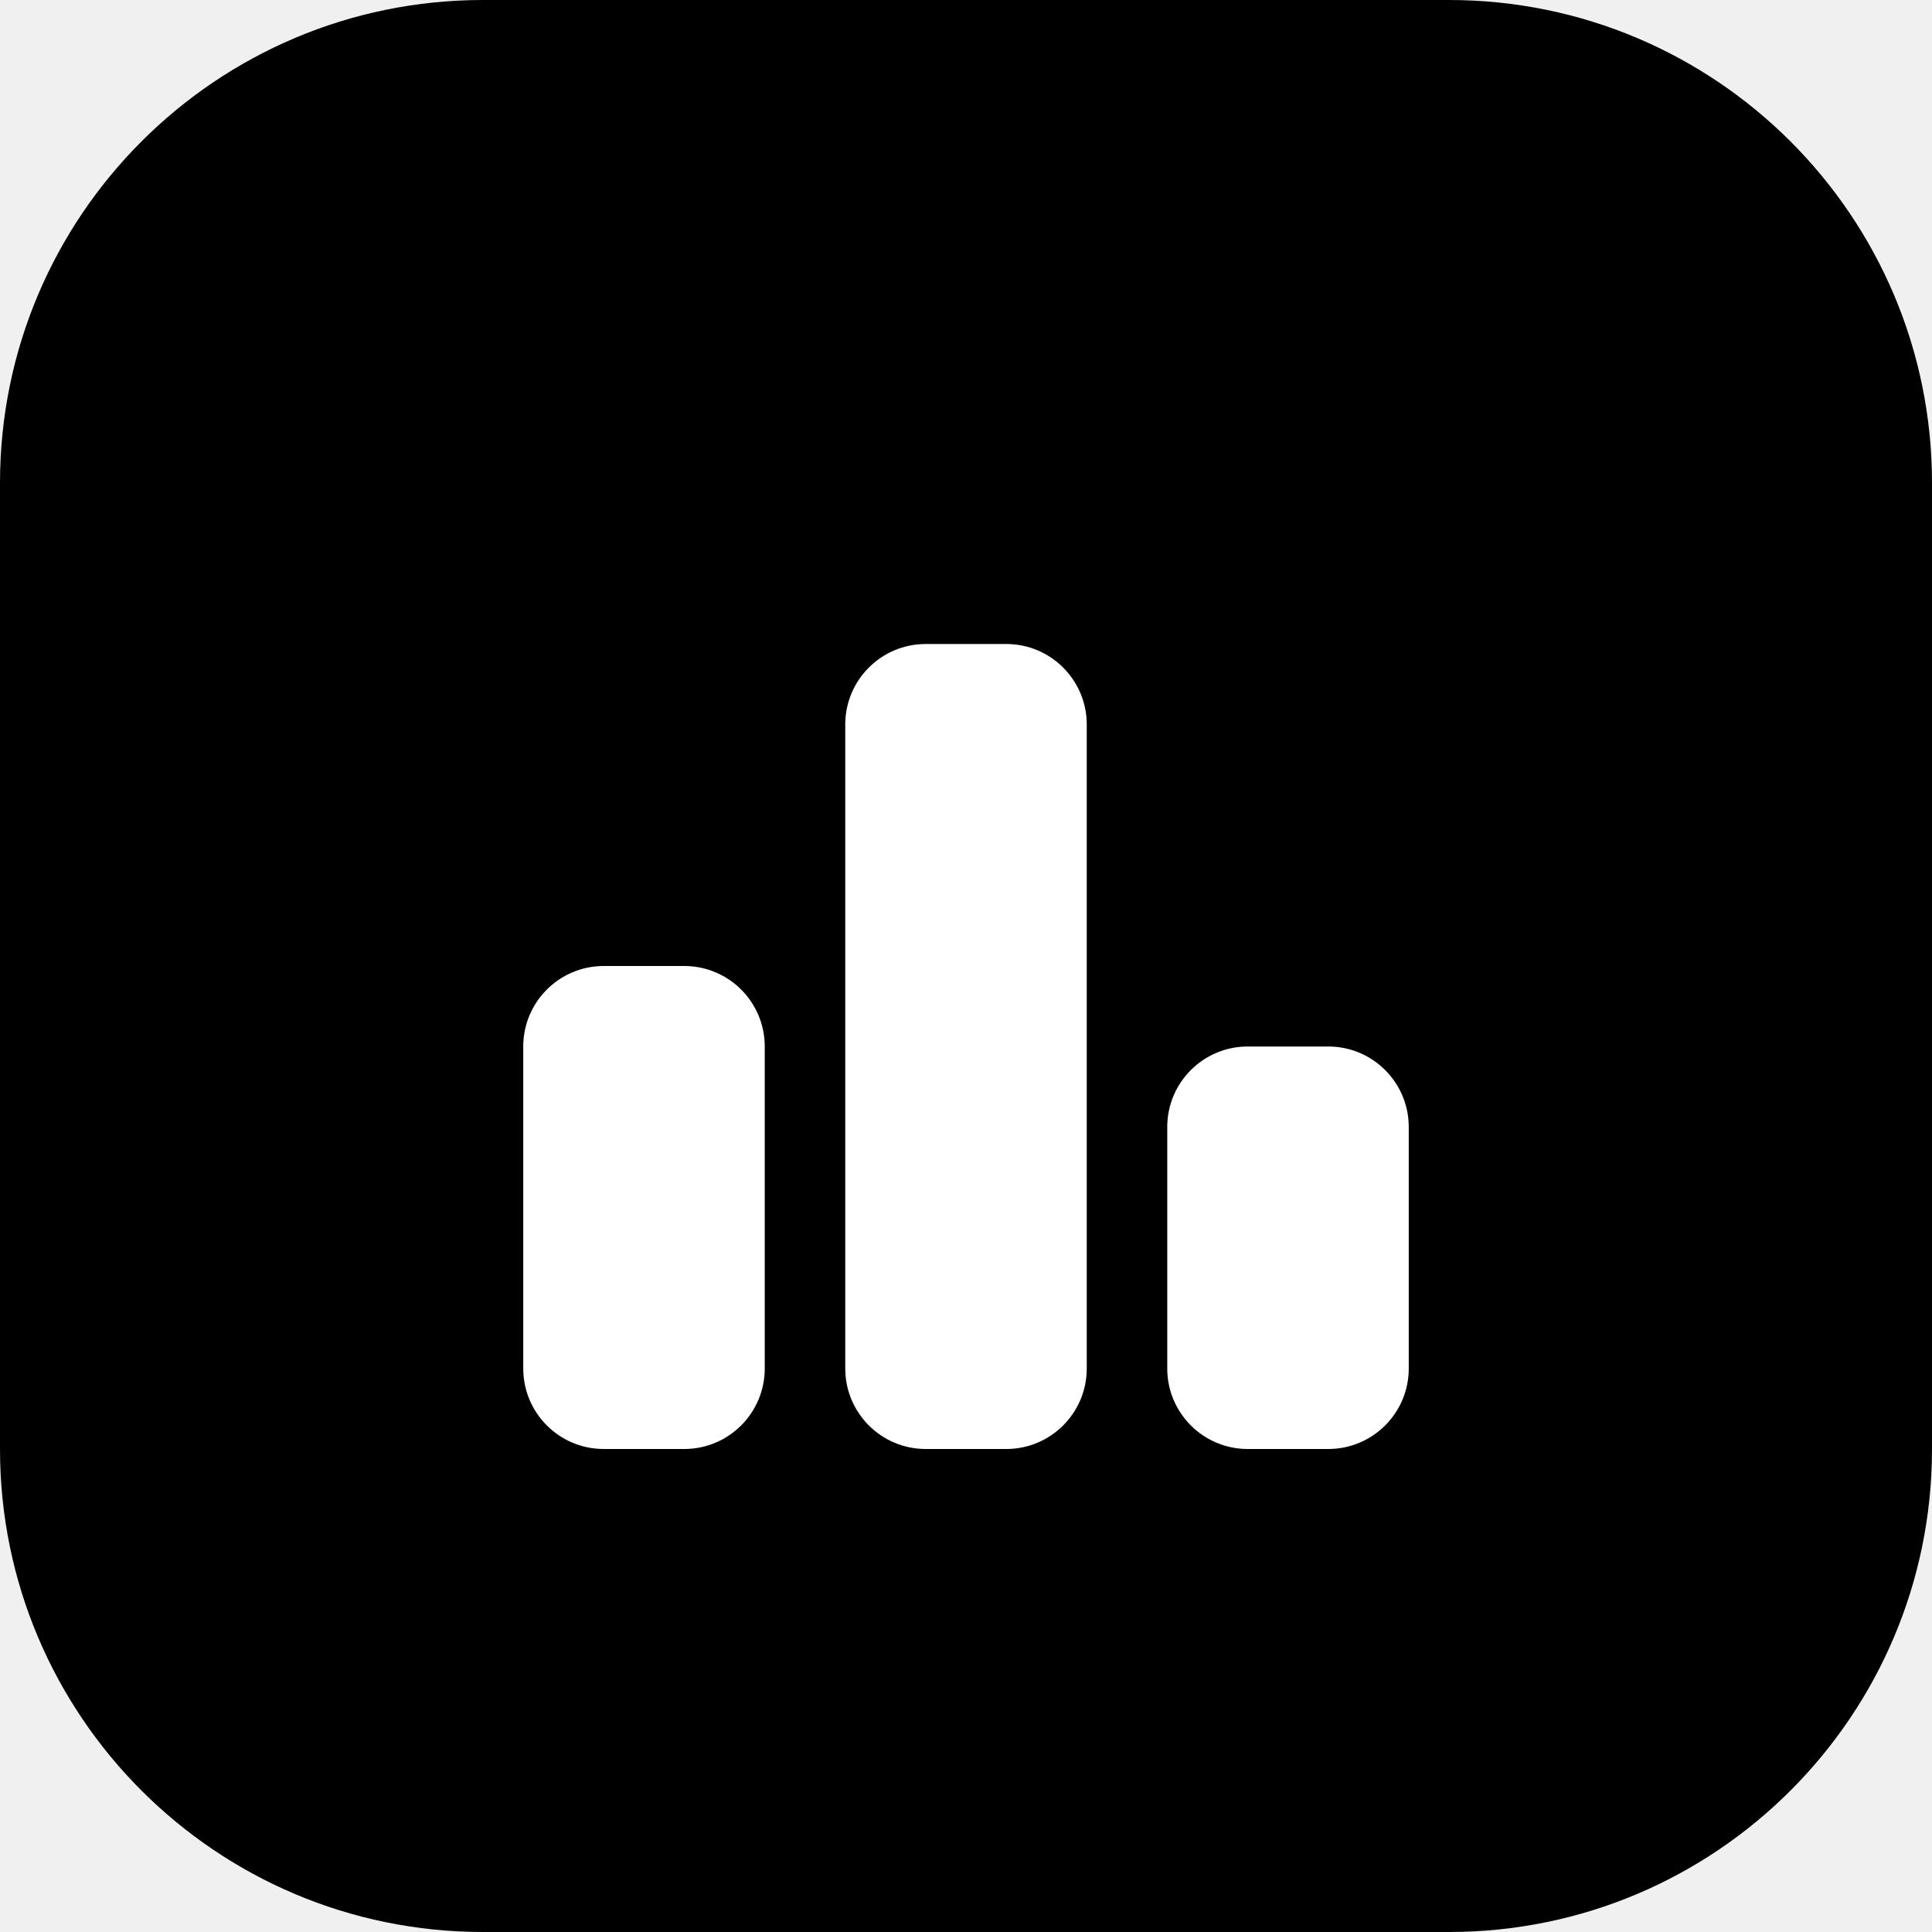
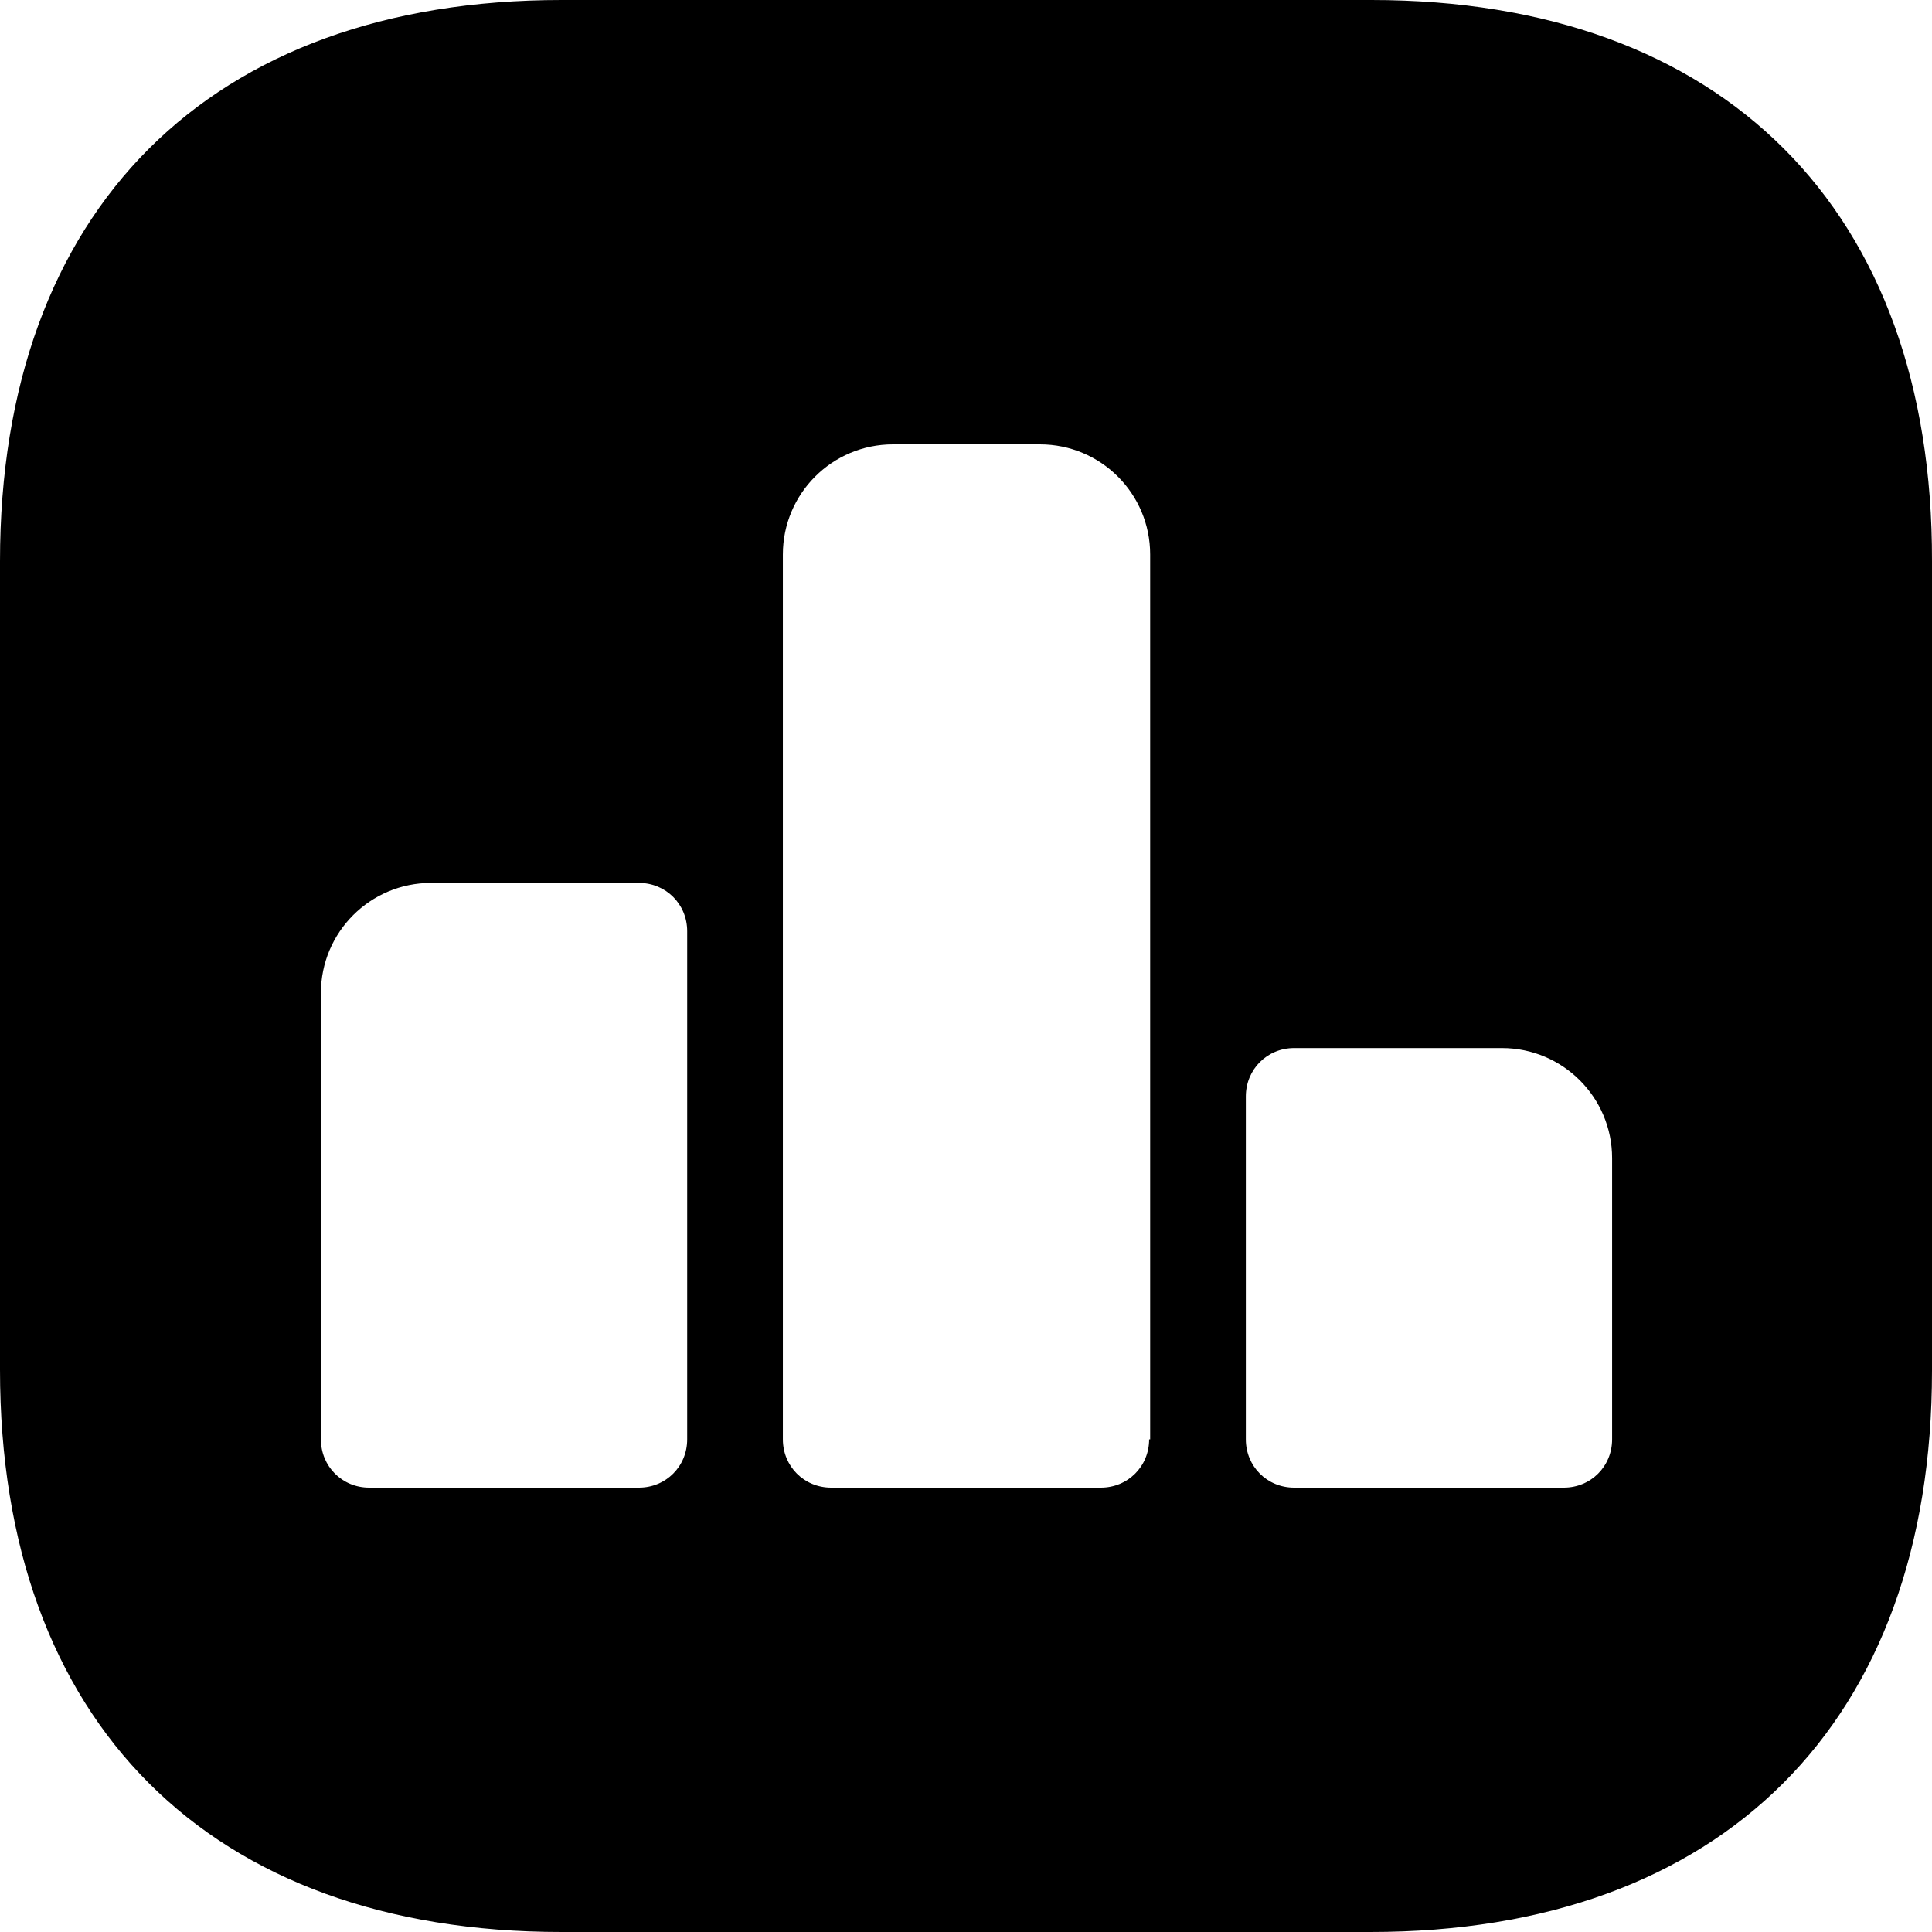
- <svg xmlns="http://www.w3.org/2000/svg" viewBox="0 0 24 24" width="24" height="24">
-   <rect width="24" height="24" rx="6" fill="#000000" />
-   <rect x="6.5" y="12" width="3" height="6" rx="1" fill="#FFFFFF" />
-   <rect x="10.5" y="8" width="3" height="10" rx="1" fill="#FFFFFF" />
-   <rect x="14.5" y="13" width="3" height="5" rx="1" fill="#FFFFFF" />
+ <svg xmlns="http://www.w3.org/2000/svg" viewBox="0 0 19 19" width="19" height="19">
+   <rect width="19" height="19" fill="#FFFFFF" />
+   <path d="M13.487 0H5.522C2.063 0 0 2.062 0 5.519V13.471C0 16.939 2.063 19 5.522 19H13.478C16.937 19 19 16.939 19 13.48V5.519C19.009 2.062 16.947 0 13.487 0ZM6.758 14.155C6.758 14.421 6.549 14.63 6.283 14.63H3.631C3.365 14.63 3.156 14.421 3.156 14.155V9.766C3.156 9.168 3.64 8.683 4.239 8.683H6.283C6.549 8.683 6.758 8.892 6.758 9.158V14.155ZM11.301 14.155C11.301 14.421 11.092 14.63 10.826 14.63H8.174C7.908 14.63 7.699 14.421 7.699 14.155V5.453C7.699 4.854 8.184 4.37 8.782 4.37H10.227C10.826 4.37 11.311 4.854 11.311 5.453V14.155H11.301ZM15.854 14.155C15.854 14.421 15.645 14.63 15.379 14.63H12.727C12.461 14.63 12.252 14.421 12.252 14.155V10.783C12.252 10.517 12.461 10.307 12.727 10.307H14.77C15.369 10.307 15.854 10.792 15.854 11.39V14.155Z" fill="#000000" />
</svg>
